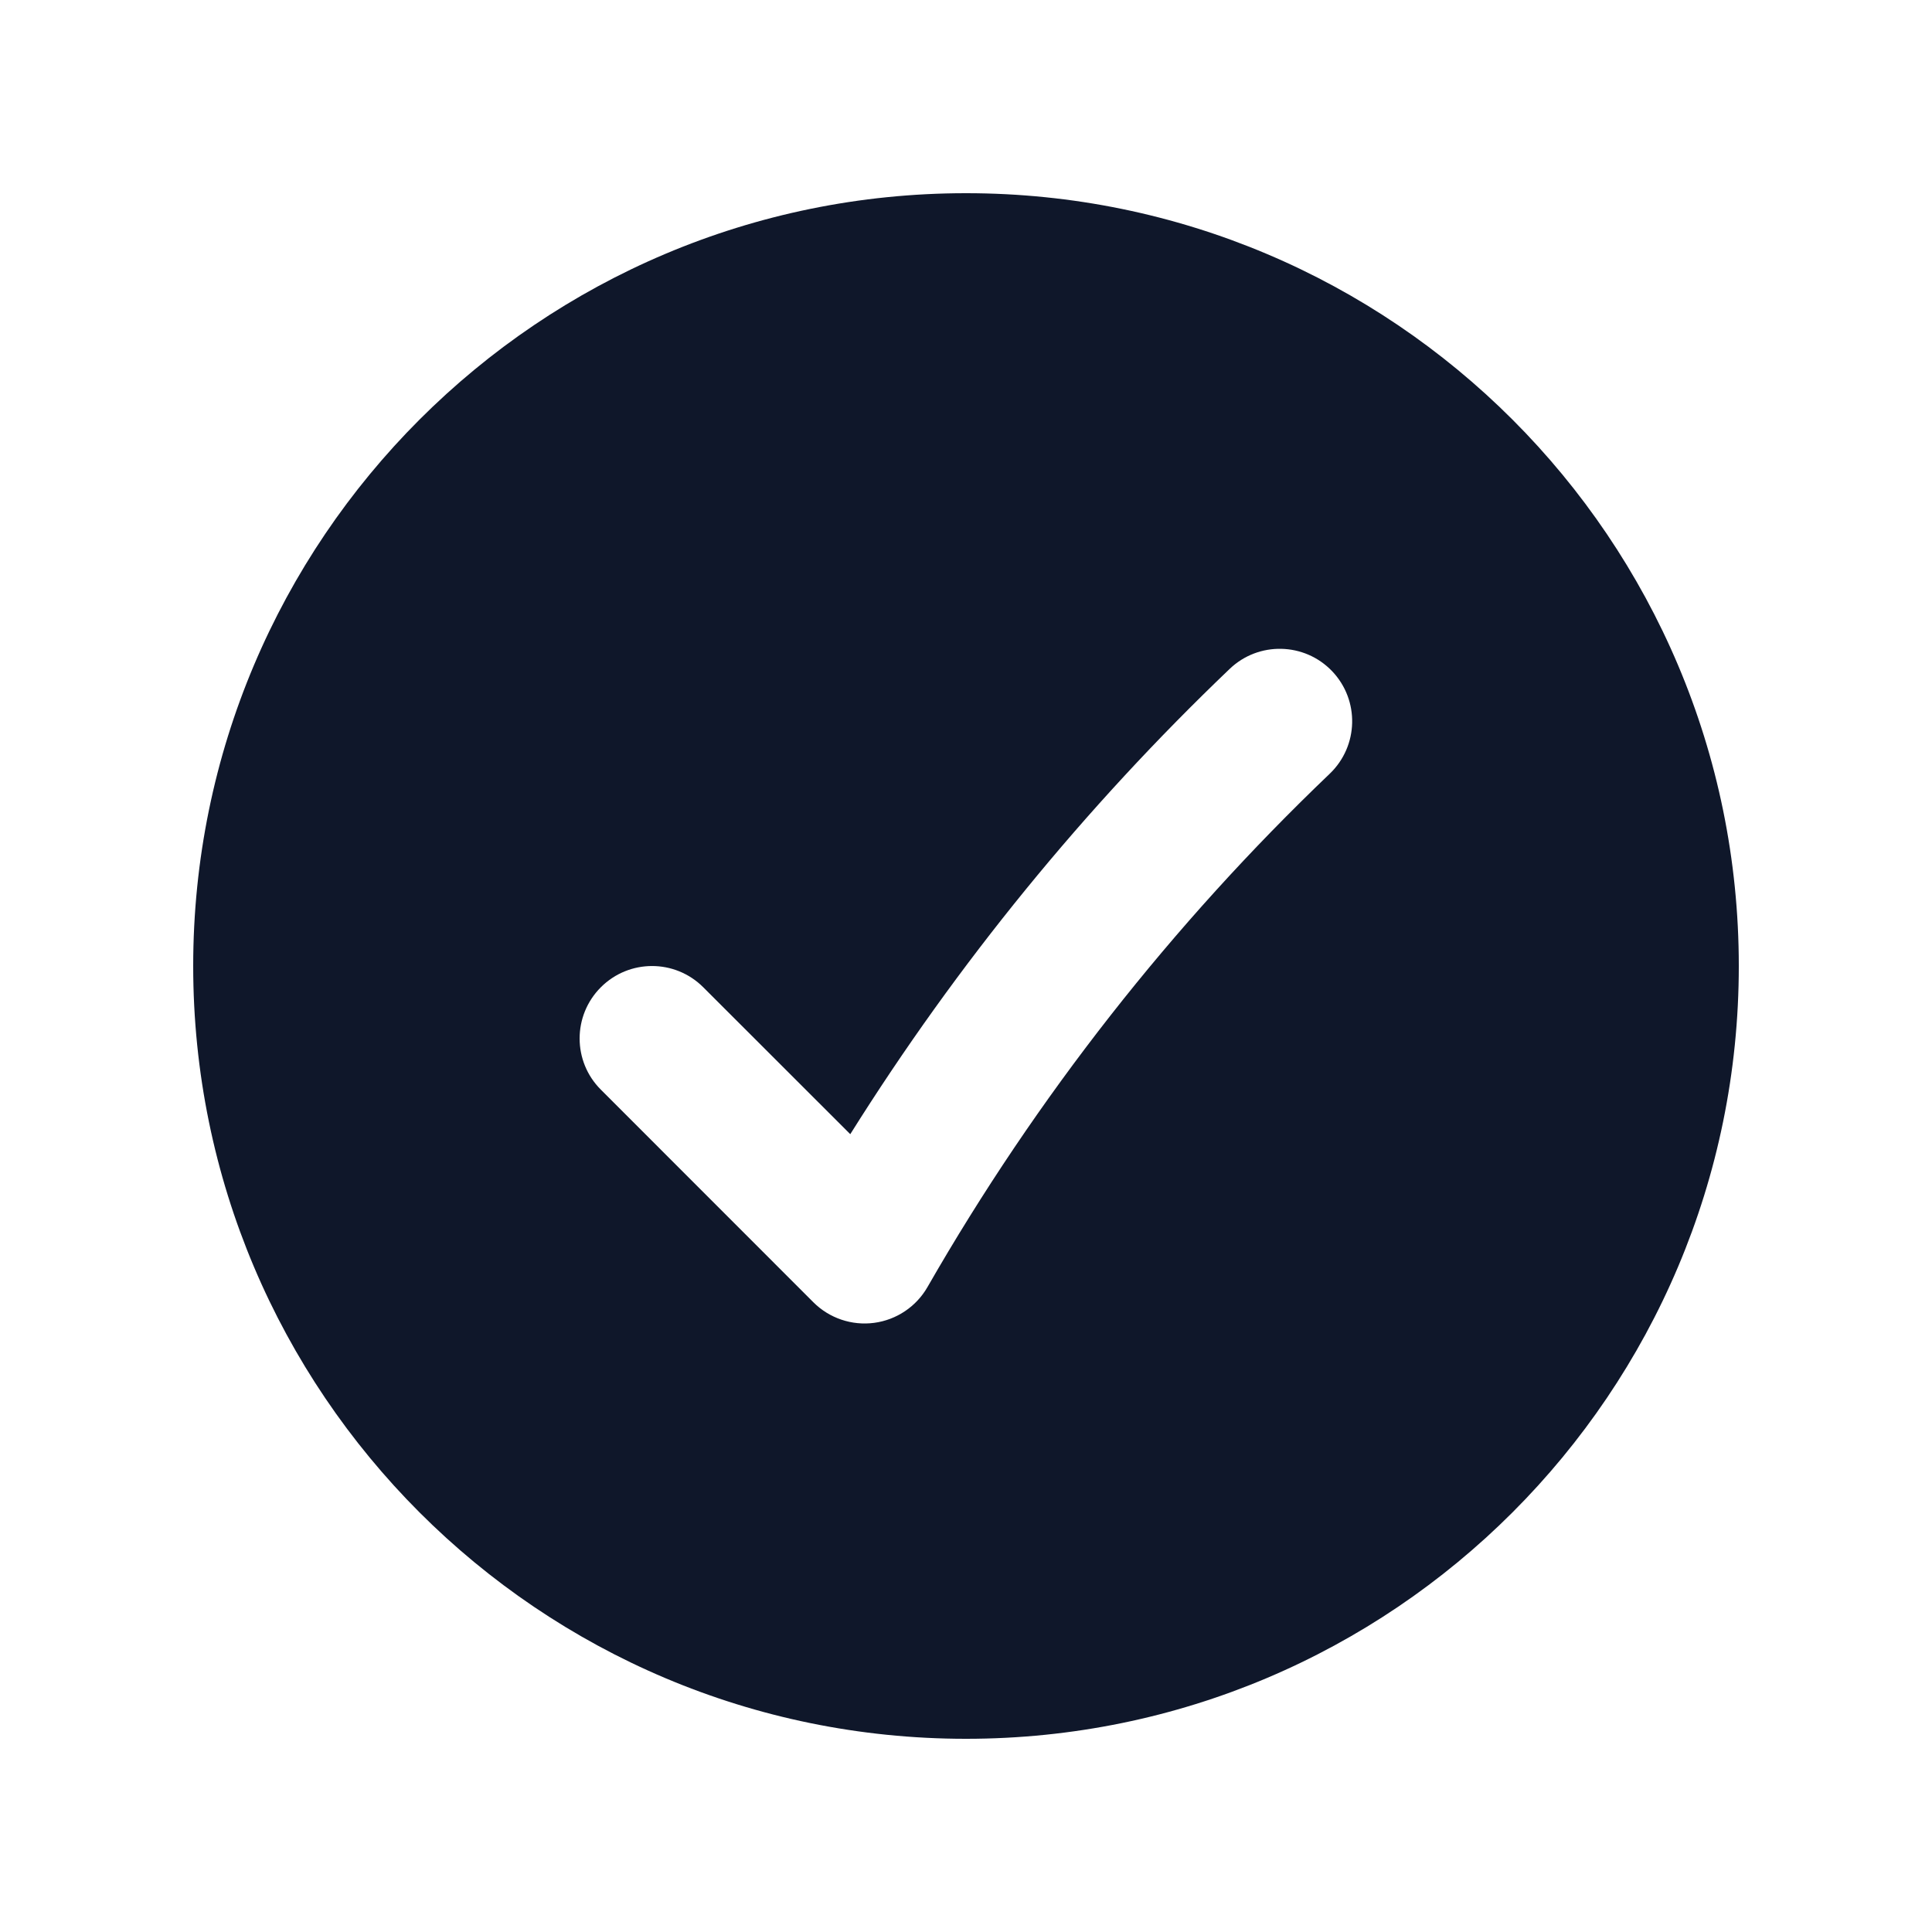
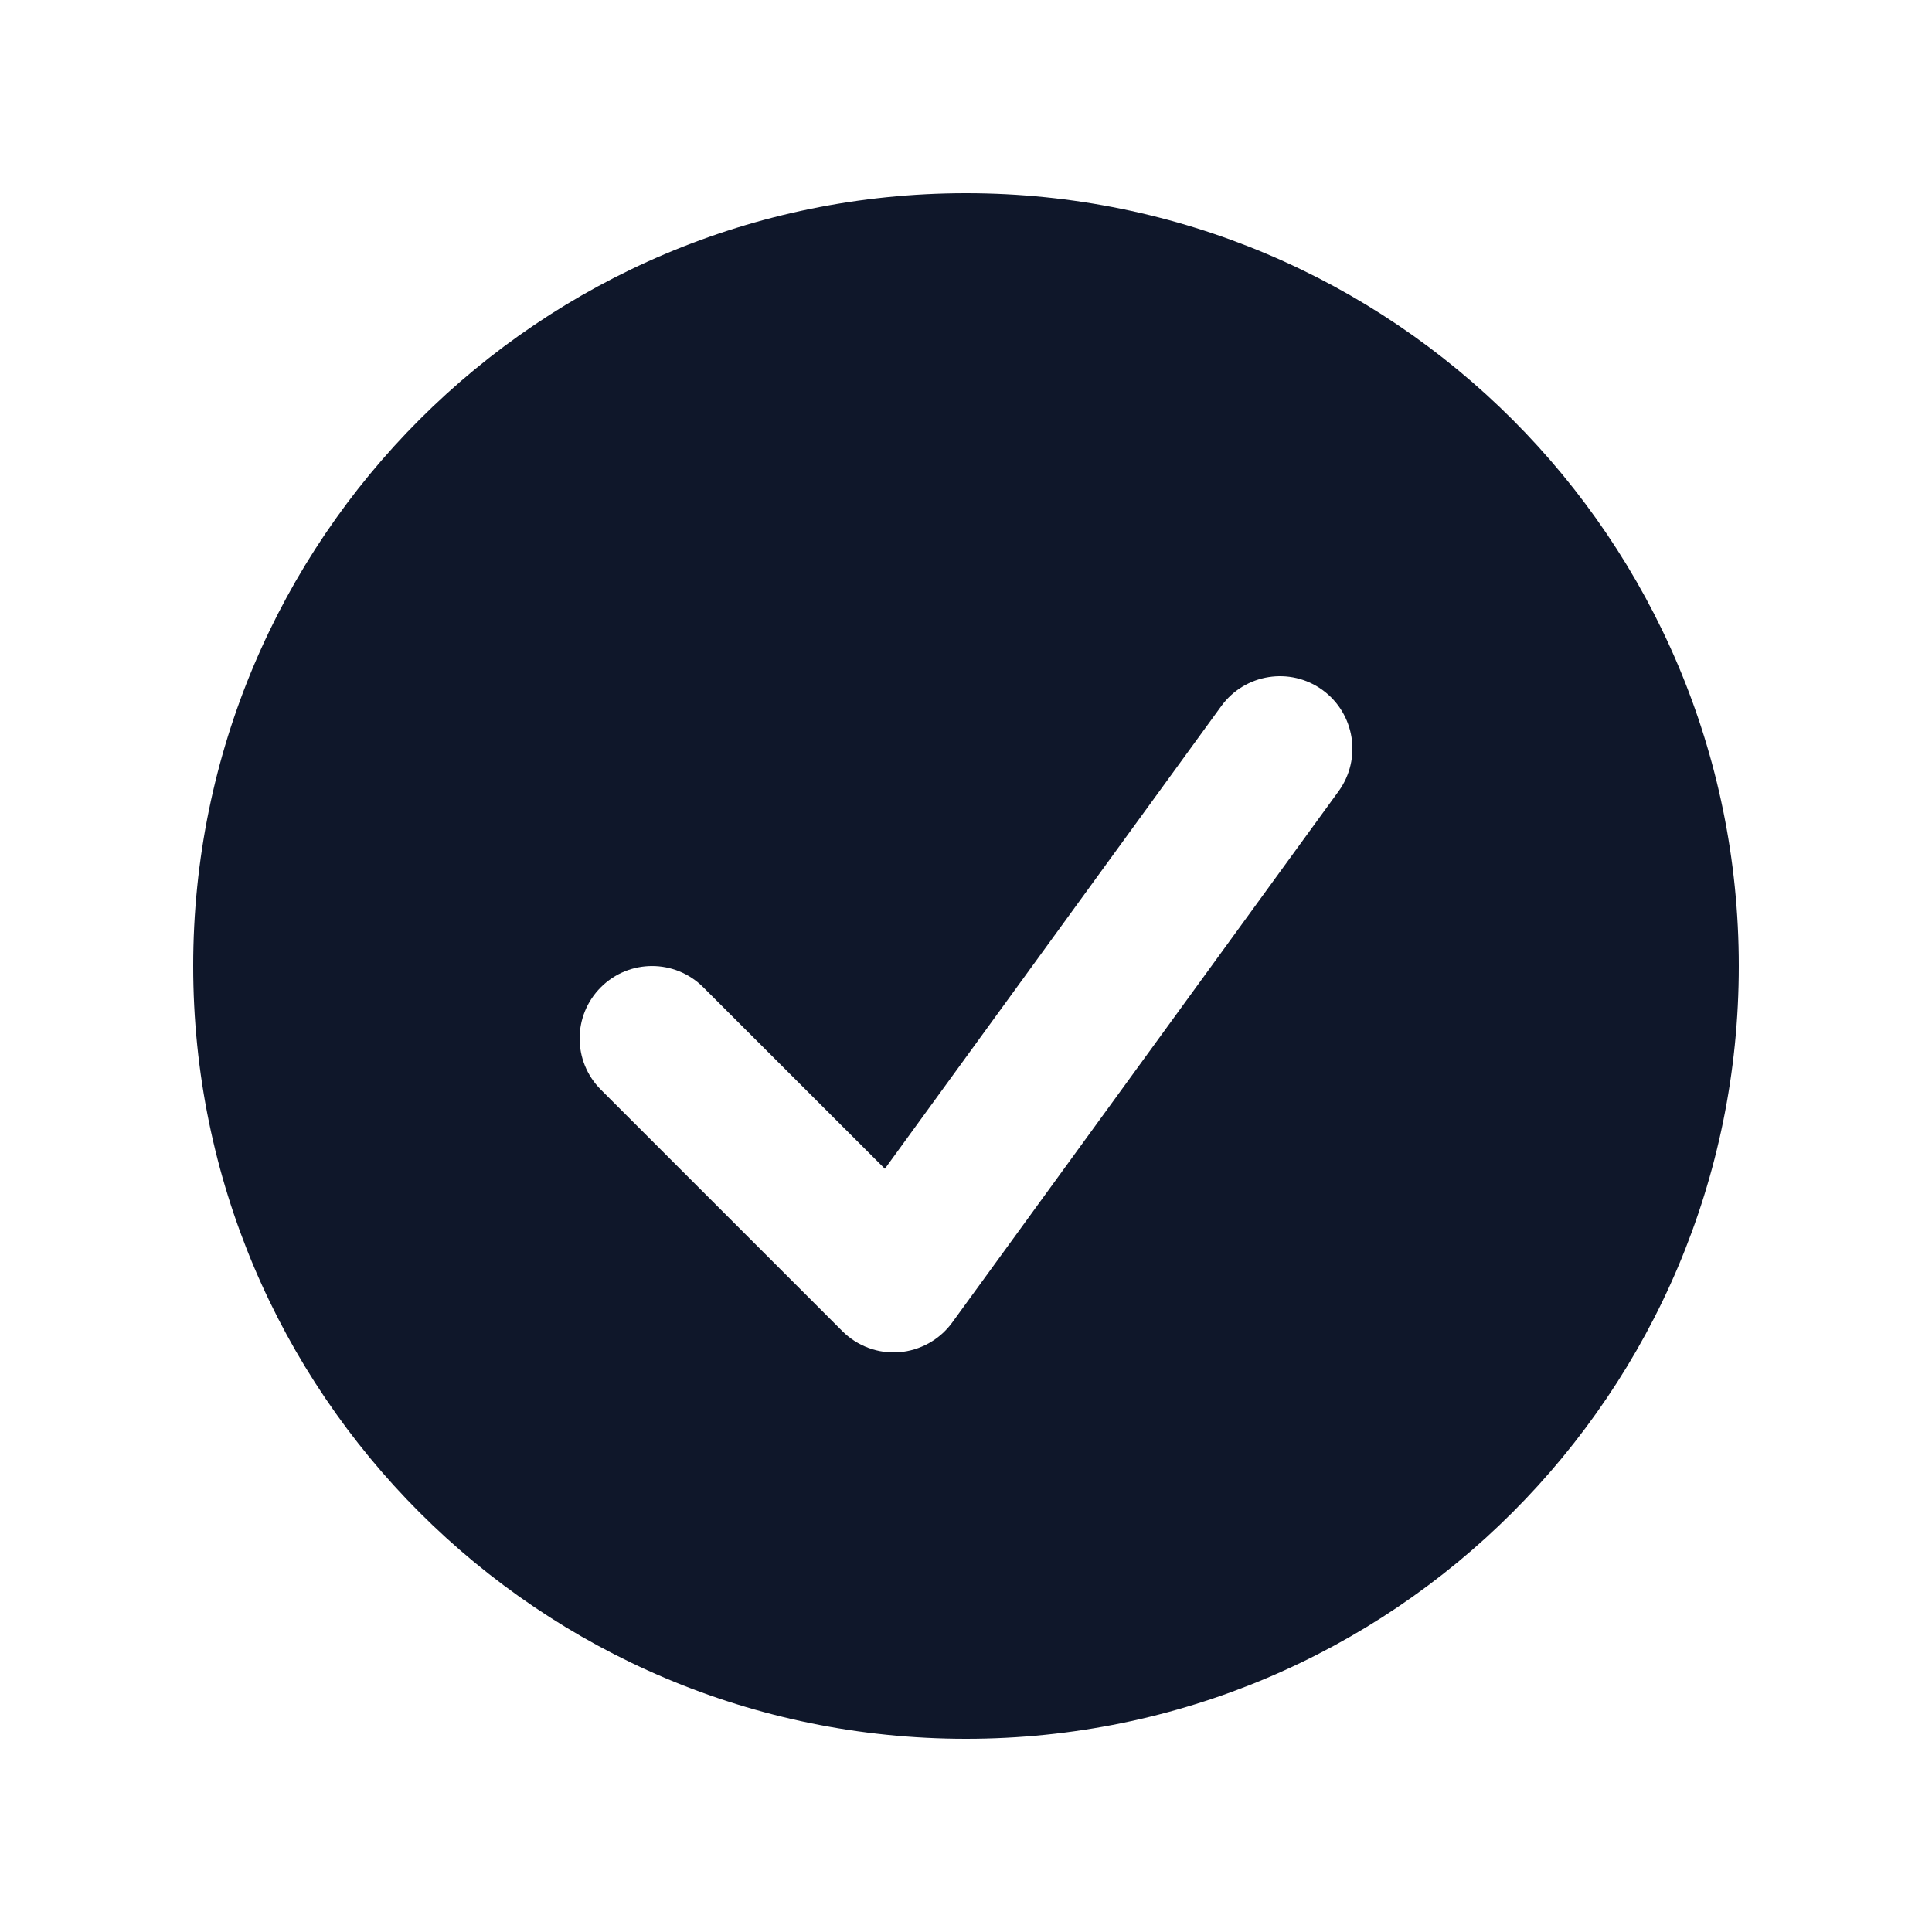
<svg xmlns="http://www.w3.org/2000/svg" width="20" height="20" viewBox="0 0 20 20" fill="none">
-   <path fill-rule="evenodd" clip-rule="evenodd" d="M10 18C14.418 18 18 14.418 18 10C18 5.582 14.418 2 10 2C5.582 2 2 5.582 2 10C2 14.418 5.582 18 10 18ZM13.766 8.009C14.065 7.722 14.076 7.248 13.79 6.948C13.504 6.649 13.029 6.638 12.73 6.924C11.23 8.357 9.909 9.975 8.802 11.741L7.28 10.22C6.987 9.927 6.513 9.927 6.22 10.22C5.927 10.513 5.927 10.988 6.22 11.28L8.42 13.481C8.585 13.646 8.818 13.725 9.05 13.694C9.281 13.663 9.485 13.526 9.601 13.324C10.73 11.356 12.136 9.566 13.766 8.009Z" fill="#0F172A" />
+   <path fill-rule="evenodd" clip-rule="evenodd" d="M10 18C14.418 18 18 14.418 18 10C18 5.582 14.418 2 10 2C5.582 2 2 5.582 2 10C2 14.418 5.582 18 10 18ZM13.857 8.191C14.1 7.856 14.026 7.387 13.691 7.143C13.356 6.9 12.887 6.974 12.643 7.309L9.16 12.099L7.28 10.22C6.987 9.927 6.513 9.927 6.22 10.22C5.927 10.513 5.927 10.987 6.22 11.28L8.72 13.78C8.875 13.935 9.09 14.015 9.309 13.998C9.527 13.98 9.728 13.868 9.857 13.691L13.857 8.191Z" fill="#0F172A" />
</svg>
